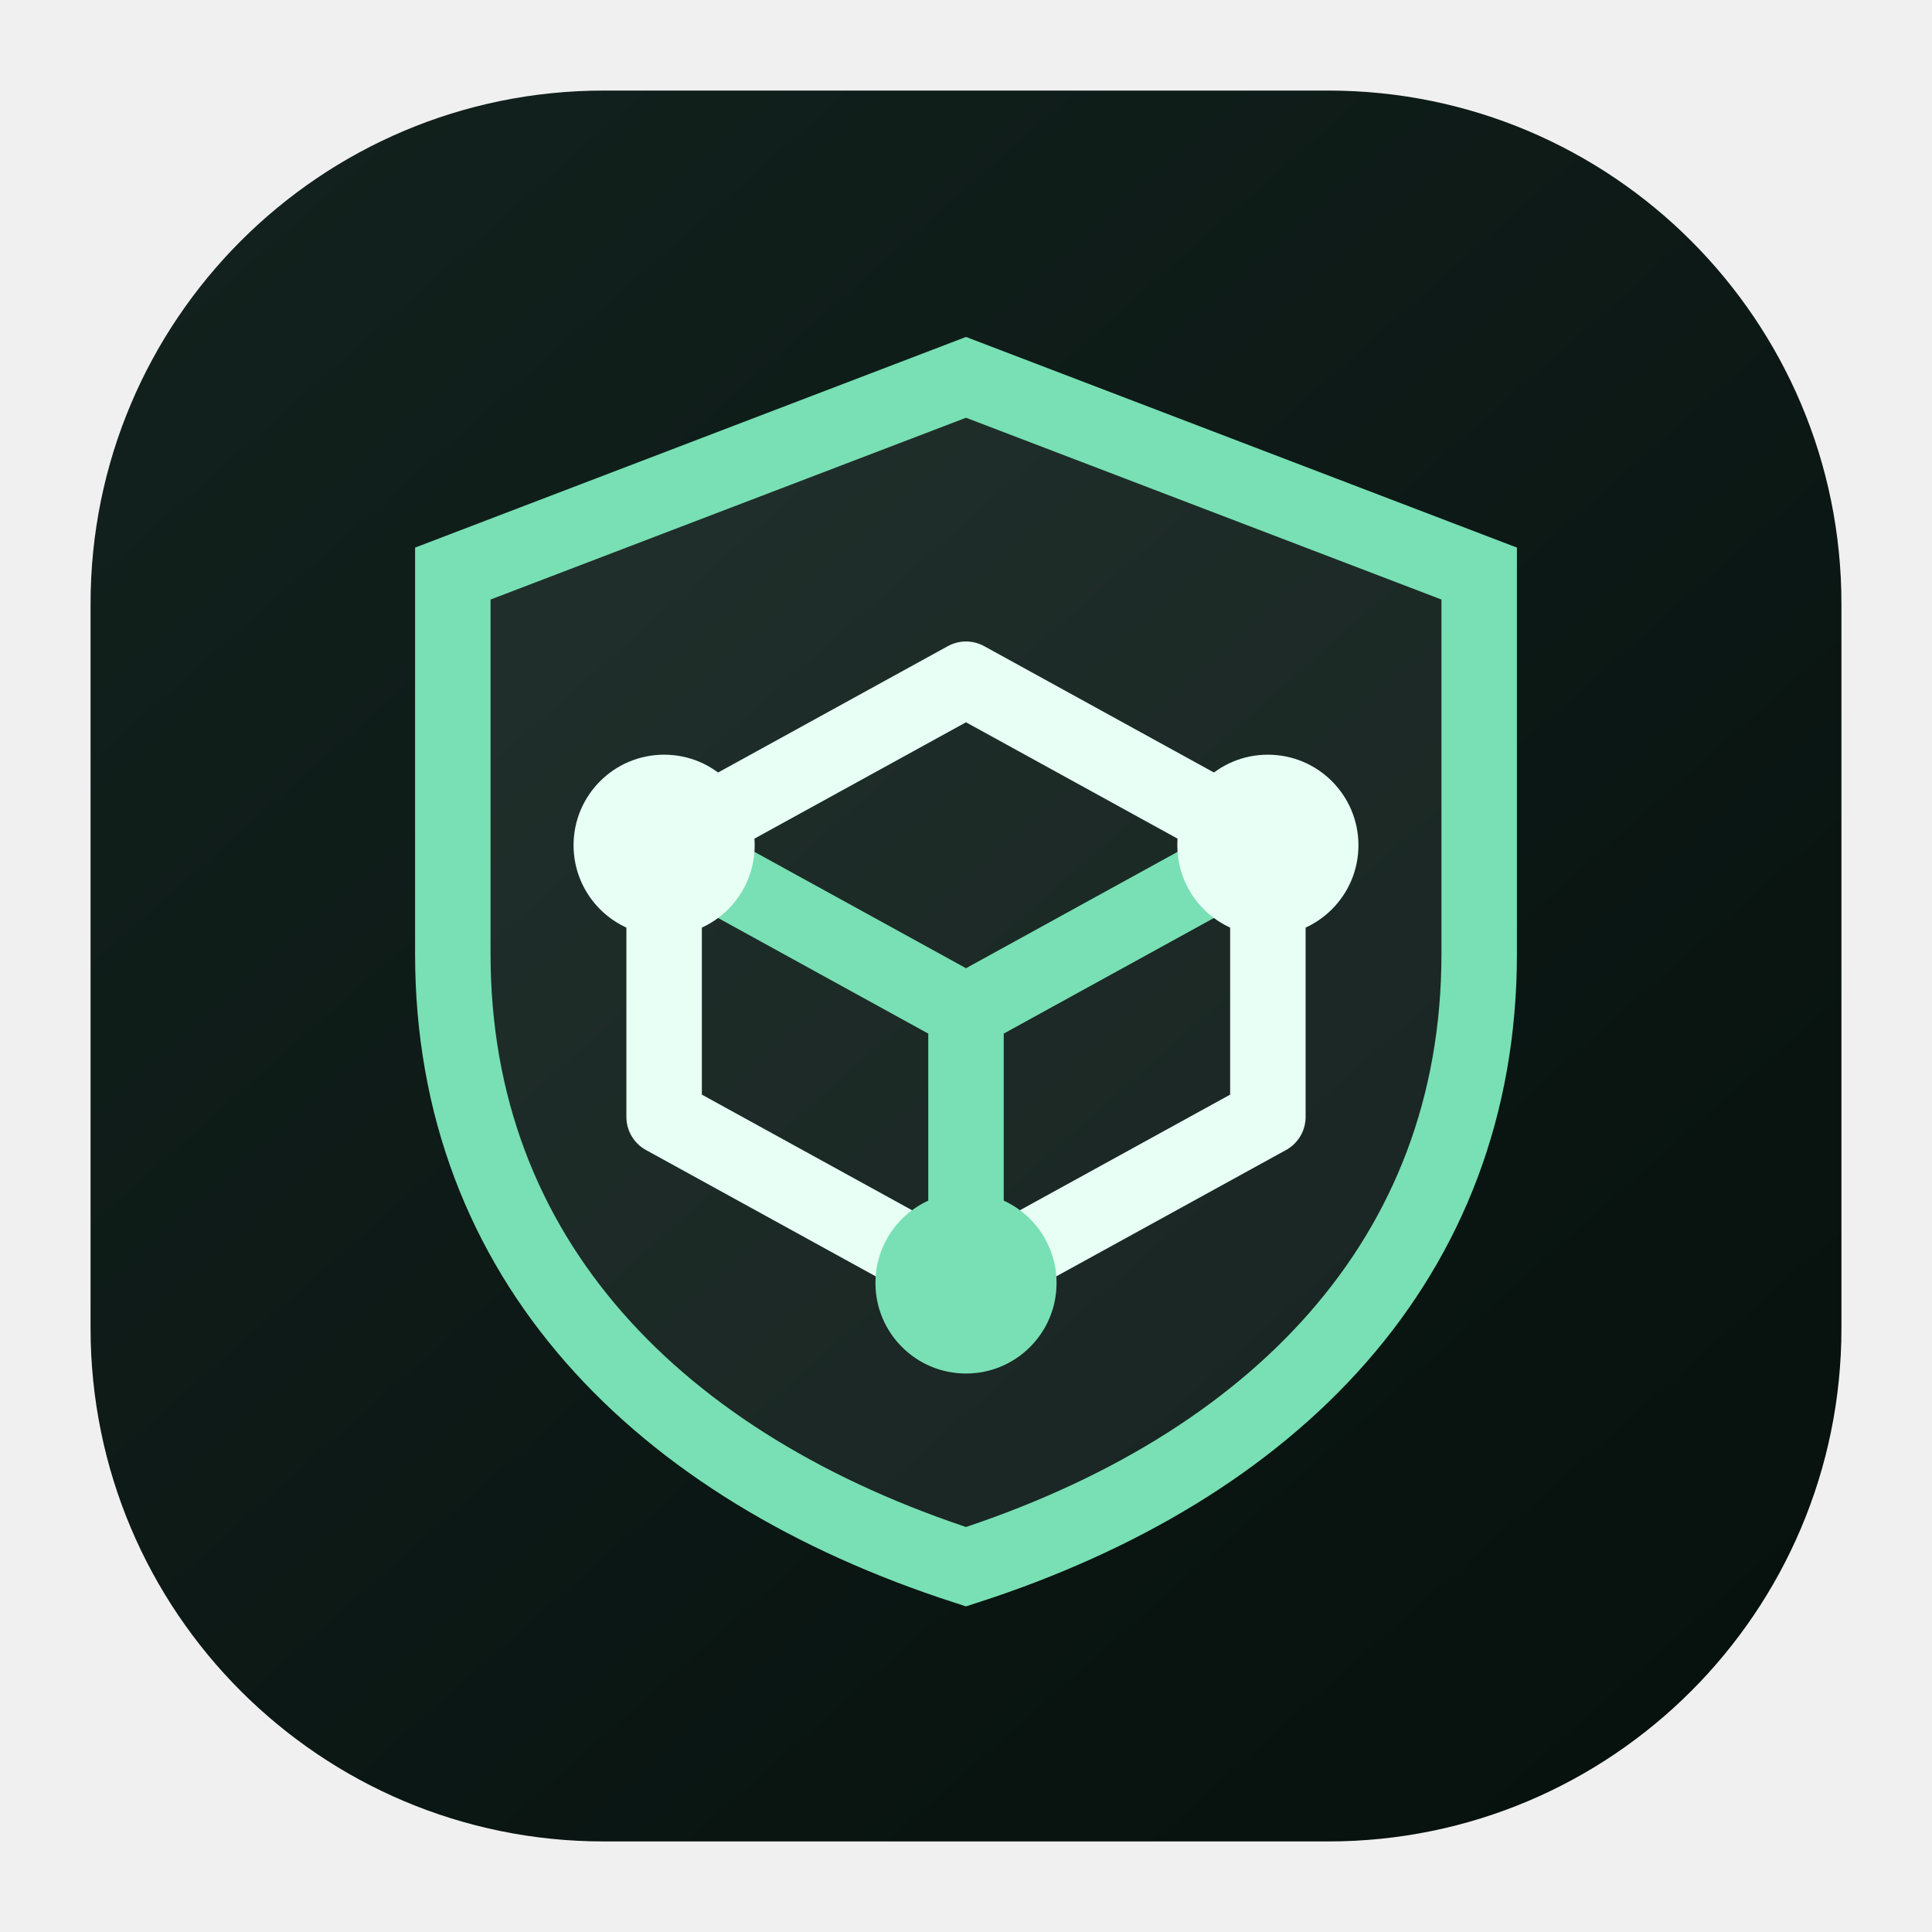
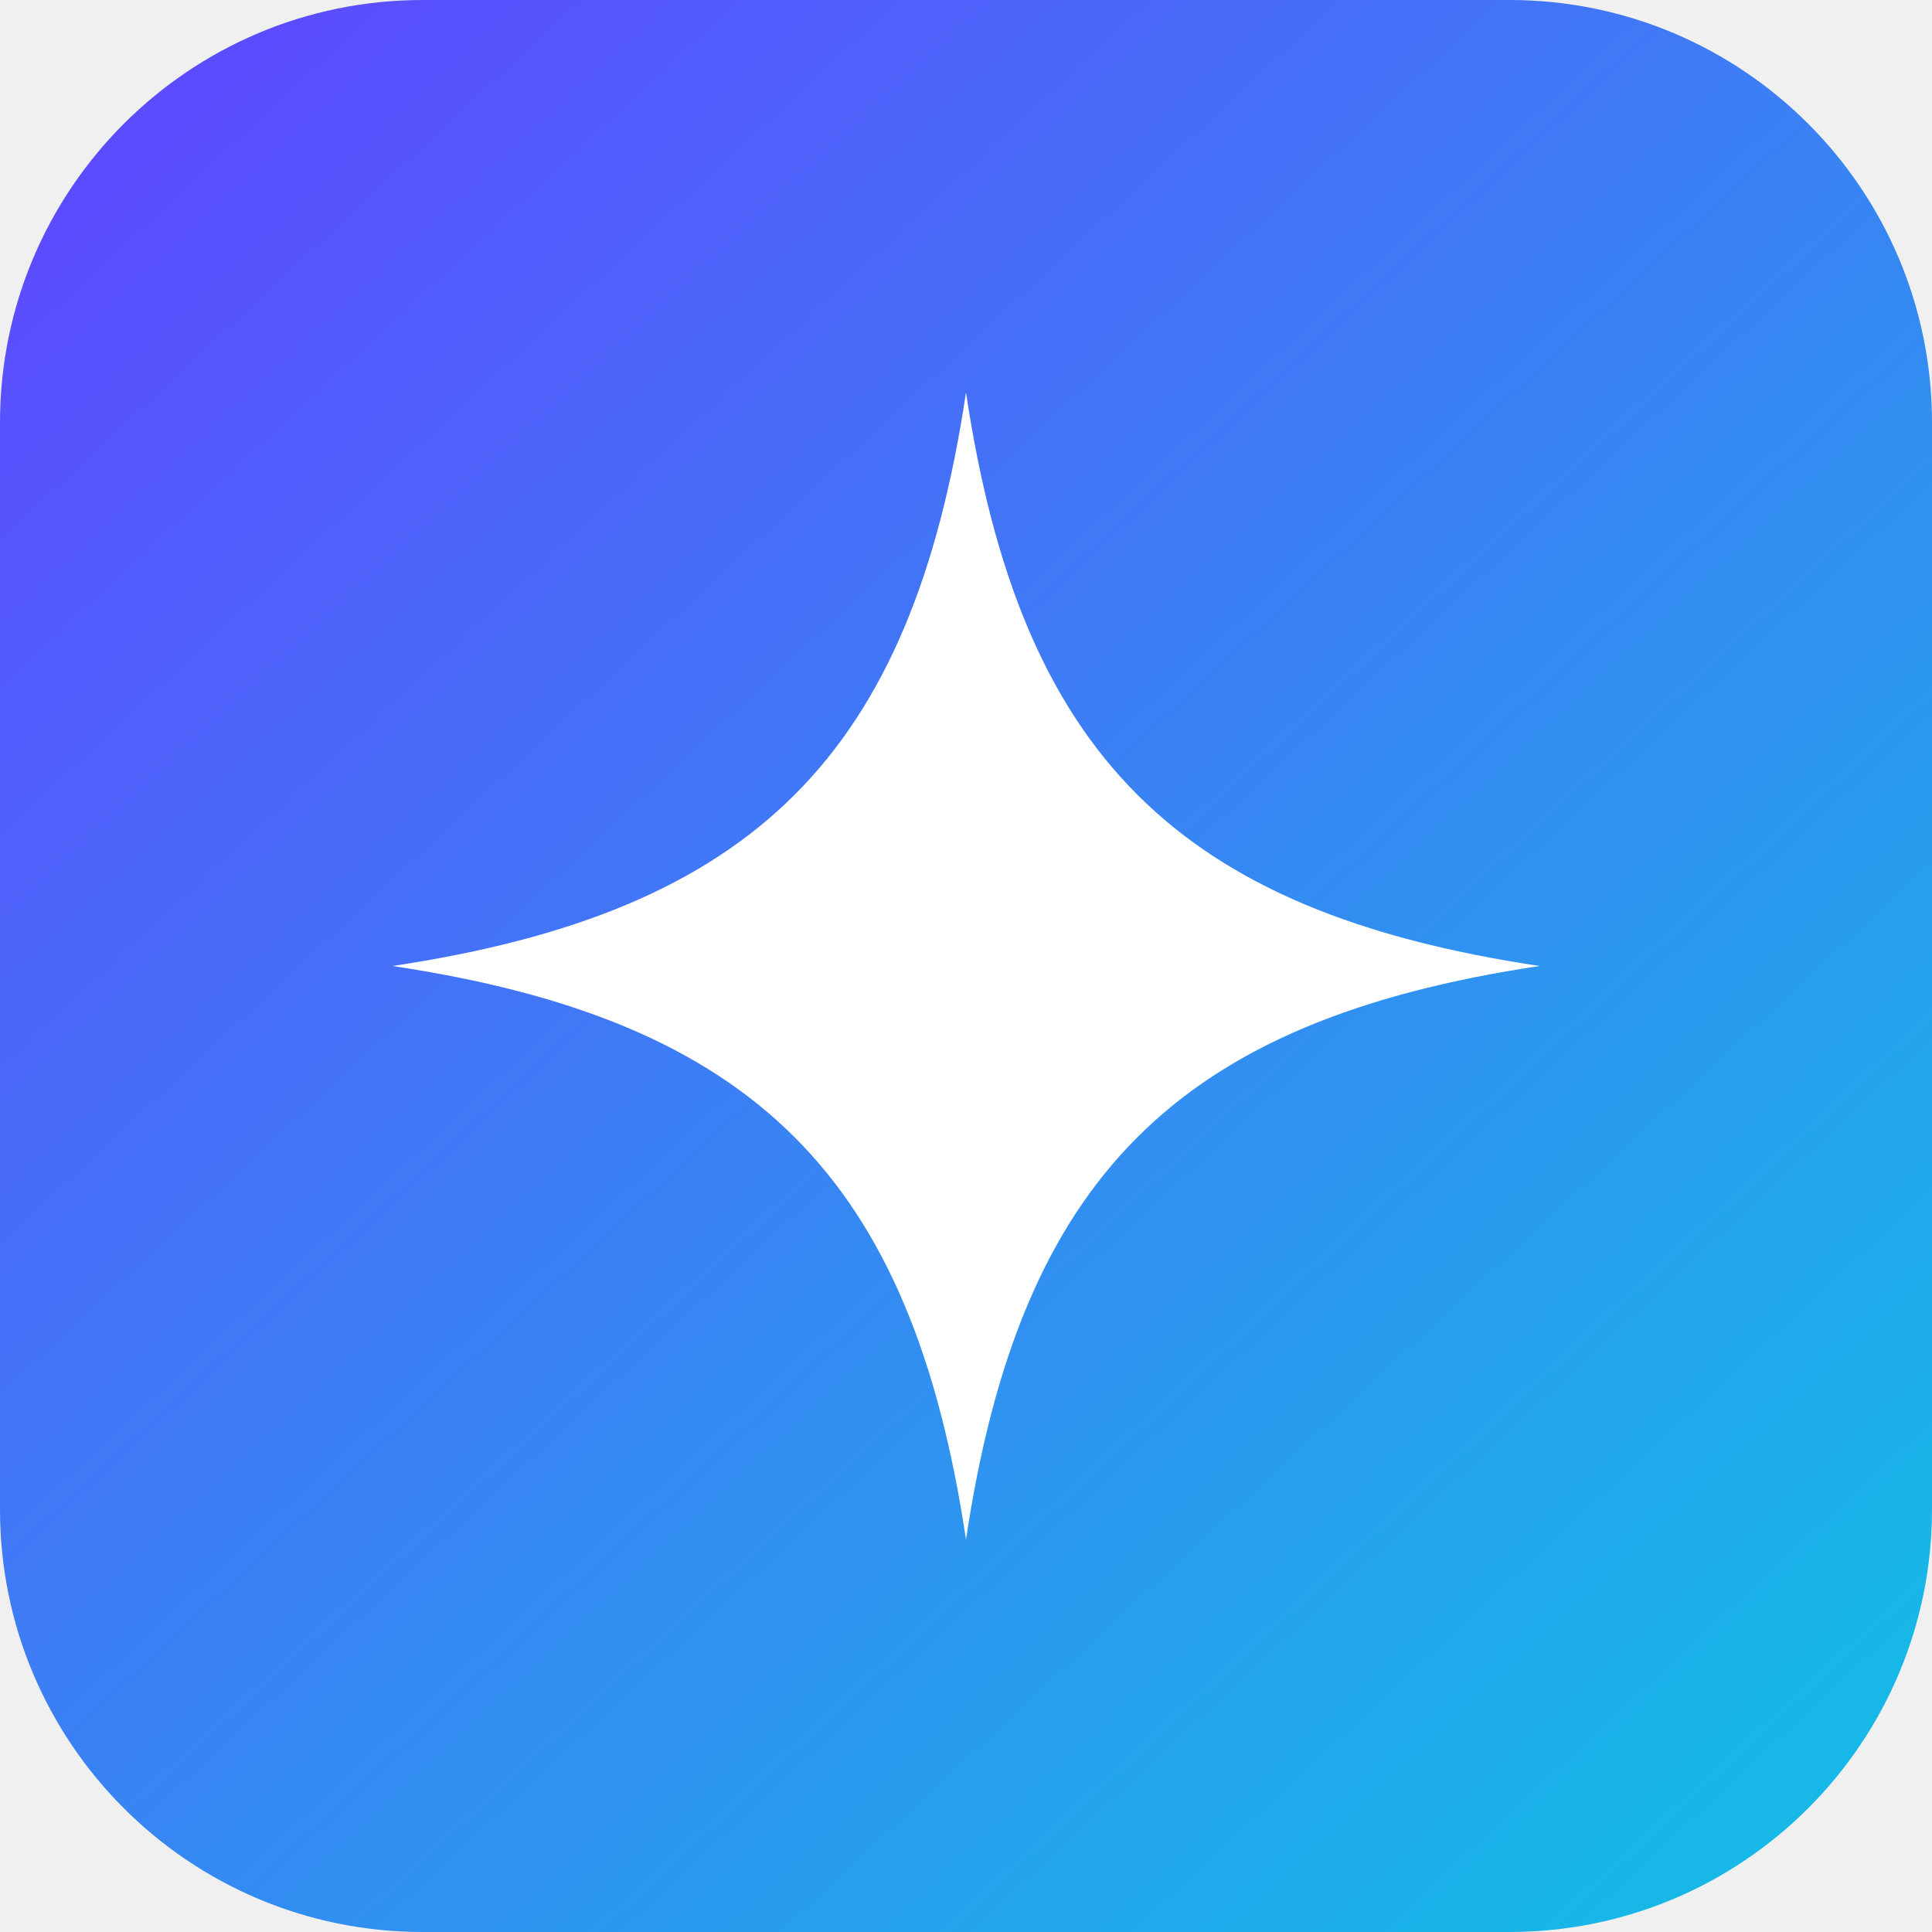
- <svg xmlns="http://www.w3.org/2000/svg" viewBox="0 0 64 64" role="img" aria-labelledby="title desc">
+ <svg xmlns="http://www.w3.org/2000/svg" viewBox="0 0 64 64" role="img" aria-labelledby="t d">
  <defs>
-     <linearGradient id="bg" x1="8" y1="6" x2="55" y2="59" gradientUnits="userSpaceOnUse">
-       <stop stop-color="#12211d" />
-       <stop offset="1" stop-color="#07110e" />
+     <linearGradient id="bg" x1="6" y1="4" x2="58" y2="60" gradientUnits="userSpaceOnUse">
+       <stop stop-color="#5B4DFF" />
+       <stop offset="1" stop-color="#17B8E8" />
    </linearGradient>
  </defs>
-   <rect x="3" y="3" width="58" height="58" rx="17" fill="url(#bg)" />
-   <path d="M32 12.5 49 19v12.6c0 10.1-6.8 17-17 20.3-10.2-3.3-17-10.2-17-20.3V19l17-6.5Z" fill="#DFF8ED" fill-opacity=".08" stroke="#78E0B4" stroke-width="2.5" />
-   <path d="m22 28 10-5.5L42 28v9L32 42.5 22 37v-9Z" fill="none" stroke="#E7FFF5" stroke-width="2.5" stroke-linejoin="round" />
-   <path d="M22 28l10 5.5L42 28M32 33.5v9" fill="none" stroke="#78E0B4" stroke-width="2.5" stroke-linecap="round" stroke-linejoin="round" />
-   <circle cx="22" cy="28" r="3" fill="#E7FFF5" />
-   <circle cx="42" cy="28" r="3" fill="#E7FFF5" />
-   <circle cx="32" cy="42.5" r="3" fill="#78E0B4" />
+   <rect width="64" height="64" rx="14" fill="url(#bg)" />
+   <path d="M32 13 C33.8 25 39 30.2 51 32 C39 33.8 33.8 39 32 51 C30.2 39 25 33.8 13 32 C25 30.2 30.2 25 32 13 Z" fill="#FFFFFF" />
+   <circle cx="32" cy="32" r="4" fill="#FFFFFF" />
</svg>
